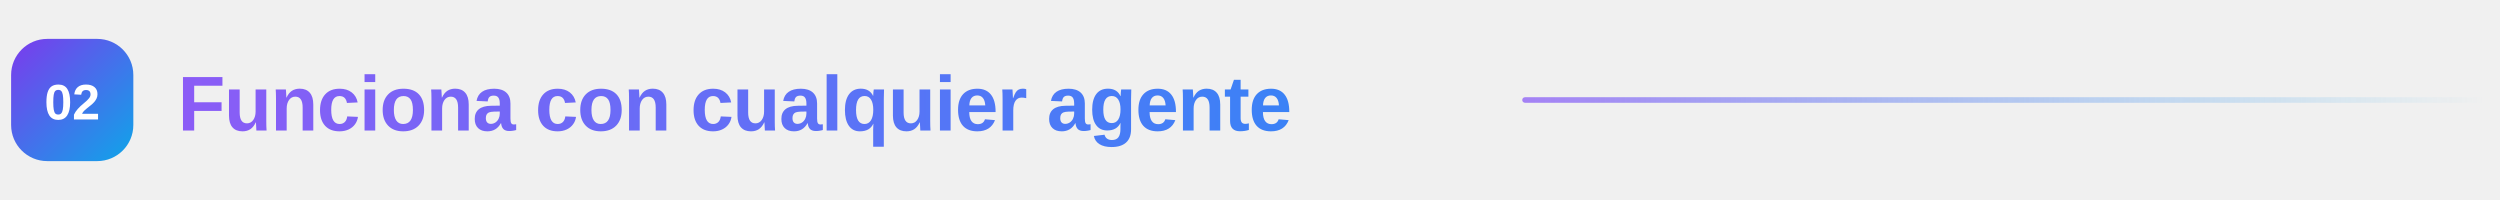
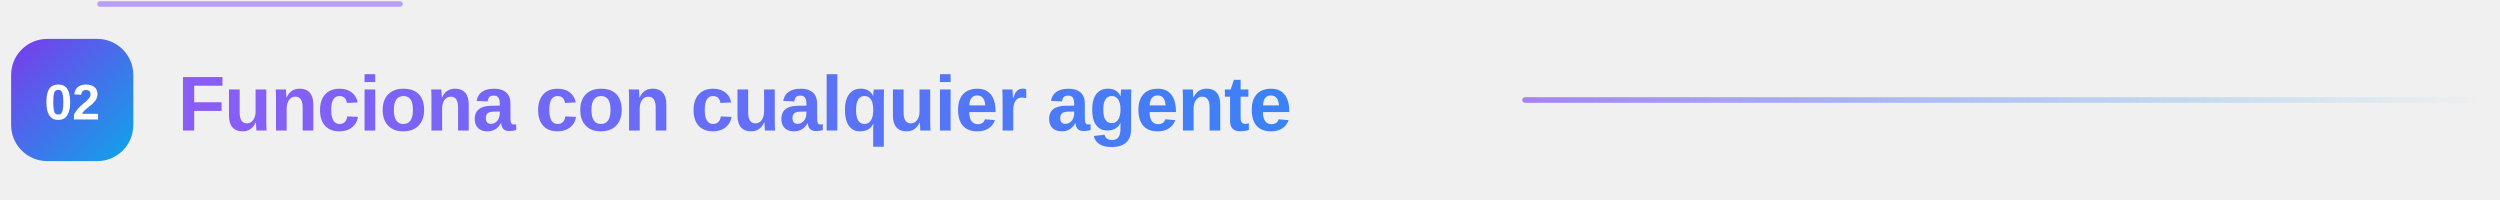
- <svg xmlns="http://www.w3.org/2000/svg" width="900" height="72" viewBox="0 0 900 72" role="img" aria-label="Funciona con cualquier agente">
+ <svg xmlns="http://www.w3.org/2000/svg" width="900" height="72" viewBox="0 0 900 72" role="img" aria-label="Funciona con cualquier agente" data-readme-motion="subtle">
  <defs>
    <linearGradient id="g" x1="0" y1="0" x2="1" y2="1">
      <stop offset="0" stop-color="#7c3aed" />
      <stop offset="1" stop-color="#0ea5e9" />
    </linearGradient>
    <linearGradient id="t" x1="0" y1="0" x2="1" y2="0">
      <stop offset="0" stop-color="#8b5cf6" />
      <stop offset="1" stop-color="#3b82f6" />
    </linearGradient>
    <linearGradient id="l" x1="0" y1="0" x2="1" y2="0">
      <stop offset="0" stop-color="#8b5cf6" stop-opacity="0.75" />
      <stop offset="1" stop-color="#0ea5e9" stop-opacity="0" />
    </linearGradient>
    <style>text { font-family: "Segoe UI", -apple-system, BlinkMacSystemFont, "Helvetica Neue", Arial, sans-serif; }</style>
  </defs>
  <rect x="4" y="14" width="44" height="44" rx="13" fill="url(#g)" />
  <text x="26" y="43" text-anchor="middle" style="font-size:18px;font-weight:800;fill:#ffffff">02</text>
  <text x="64" y="47" style="font-size:28px;font-weight:800;letter-spacing:-0.4px" fill="url(#t)">Funciona con cualquier agente</text>
  <rect x="548" y="35" width="346" height="2" rx="1" fill="url(#l)" />
+   <style data-readme-builder-motion="1">
+ @keyframes rb-accent {0%,100%{filter:brightness(1)}50%{filter:brightness(1.3)}}
+ @keyframes rb-trace {from{stroke-dashoffset:900}to{stroke-dashoffset:0}}
+ svg[data-readme-motion] .rb-motion-line{animation:rb-trace 2s ease-in-out 2;stroke-dasharray:108 900;stroke-dashoffset:0;opacity:.55}
+ svg[data-readme-motion] &gt; path,svg[data-readme-motion] &gt; g:not(.rb-motion-layer){animation:rb-accent 2s ease-in-out 2}
+ @media (prefers-reduced-motion:reduce){svg[data-readme-motion] .rb-motion-line,svg[data-readme-motion] &gt; path,svg[data-readme-motion] &gt; g:not(.rb-motion-layer){animation:none!important;filter:none!important}}
+ </style>
+   <g class="rb-motion-layer" aria-hidden="true" pointer-events="none">
+     <path class="rb-motion-line" d="M36 1.44h828" fill="none" stroke="#8b5cf6" stroke-width="2" stroke-linecap="round" />
+   </g>
</svg>
